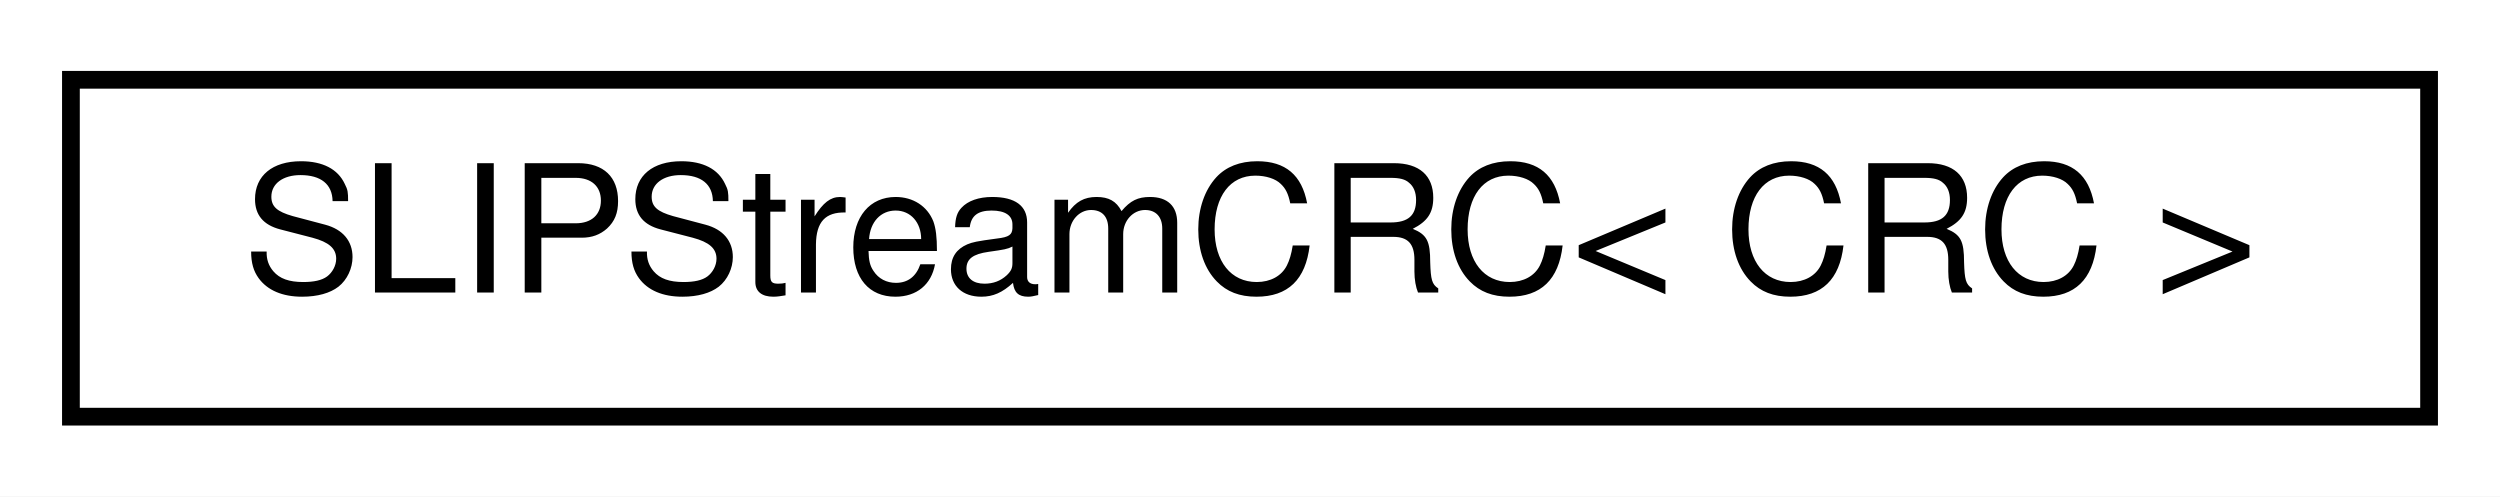
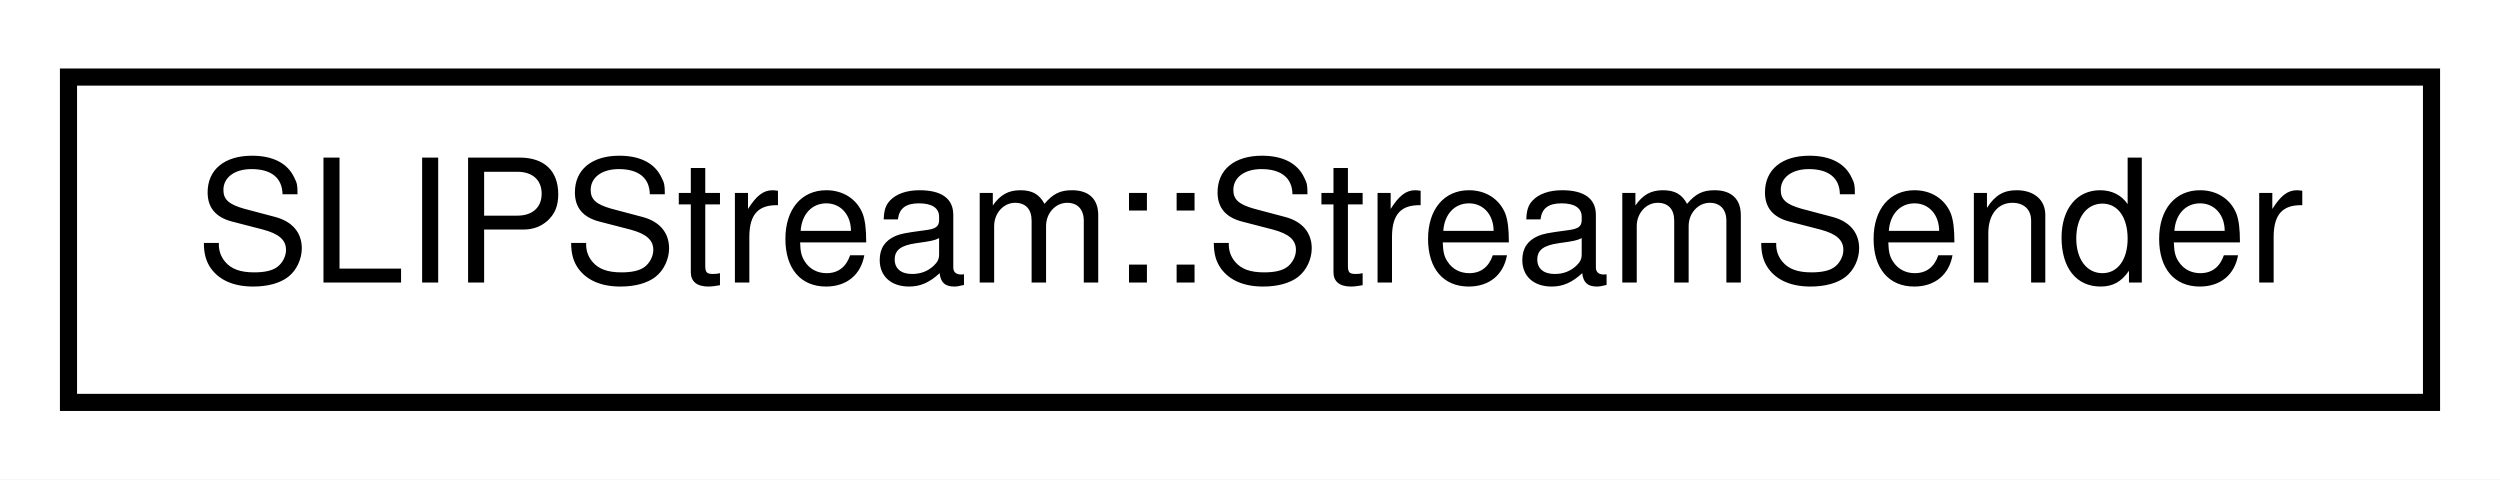
- <svg xmlns="http://www.w3.org/2000/svg" xmlns:xlink="http://www.w3.org/1999/xlink" width="141pt" height="28pt" viewBox="0.00 0.00 141.00 28.00">
+ <svg xmlns="http://www.w3.org/2000/svg" xmlns:xlink="http://www.w3.org/1999/xlink" width="146pt" height="28pt" viewBox="0.00 0.00 146.00 28.00">
  <g id="graph0" class="graph" transform="scale(1 1) rotate(0) translate(4 24)">
-     <polygon fill="white" stroke="none" points="-4,4 -4,-24 137,-24 137,4 -4,4" />
+     <polygon fill="white" stroke="none" points="-4,4 -4,-24 142,-24 142,4 -4,4" />
    <g id="node1" class="node">
      <g id="a_node1">
-         <a xlink:href="df/d37/classSLIPStreamCRC.html" target="_top" xlink:title="Class that implements SLIP, a simple packet framing protocol, and that uses cyclic redundancy checks ...">
-           <polygon fill="white" stroke="black" points="0,-0.5 0,-19.5 133,-19.5 133,-0.5 0,-0.5" />
-           <text text-anchor="middle" x="66.5" y="-7.5" font-family="Helvetica,sans-Serif" font-size="10.00">SLIPStreamCRC&lt; CRC &gt;</text>
+         <a xlink:href="df/dfa/structSLIPStream_1_1StreamSender.html" target="_top" xlink:title="Functor that sends bytes over an Arduino Stream.">
+           <polygon fill="white" stroke="black" points="0,-0.5 0,-19.5 138,-19.5 138,-0.5 0,-0.5" />
+           <text text-anchor="middle" x="69" y="-7.5" font-family="Helvetica,sans-Serif" font-size="10.00">SLIPStream::StreamSender</text>
        </a>
      </g>
    </g>
  </g>
</svg>
